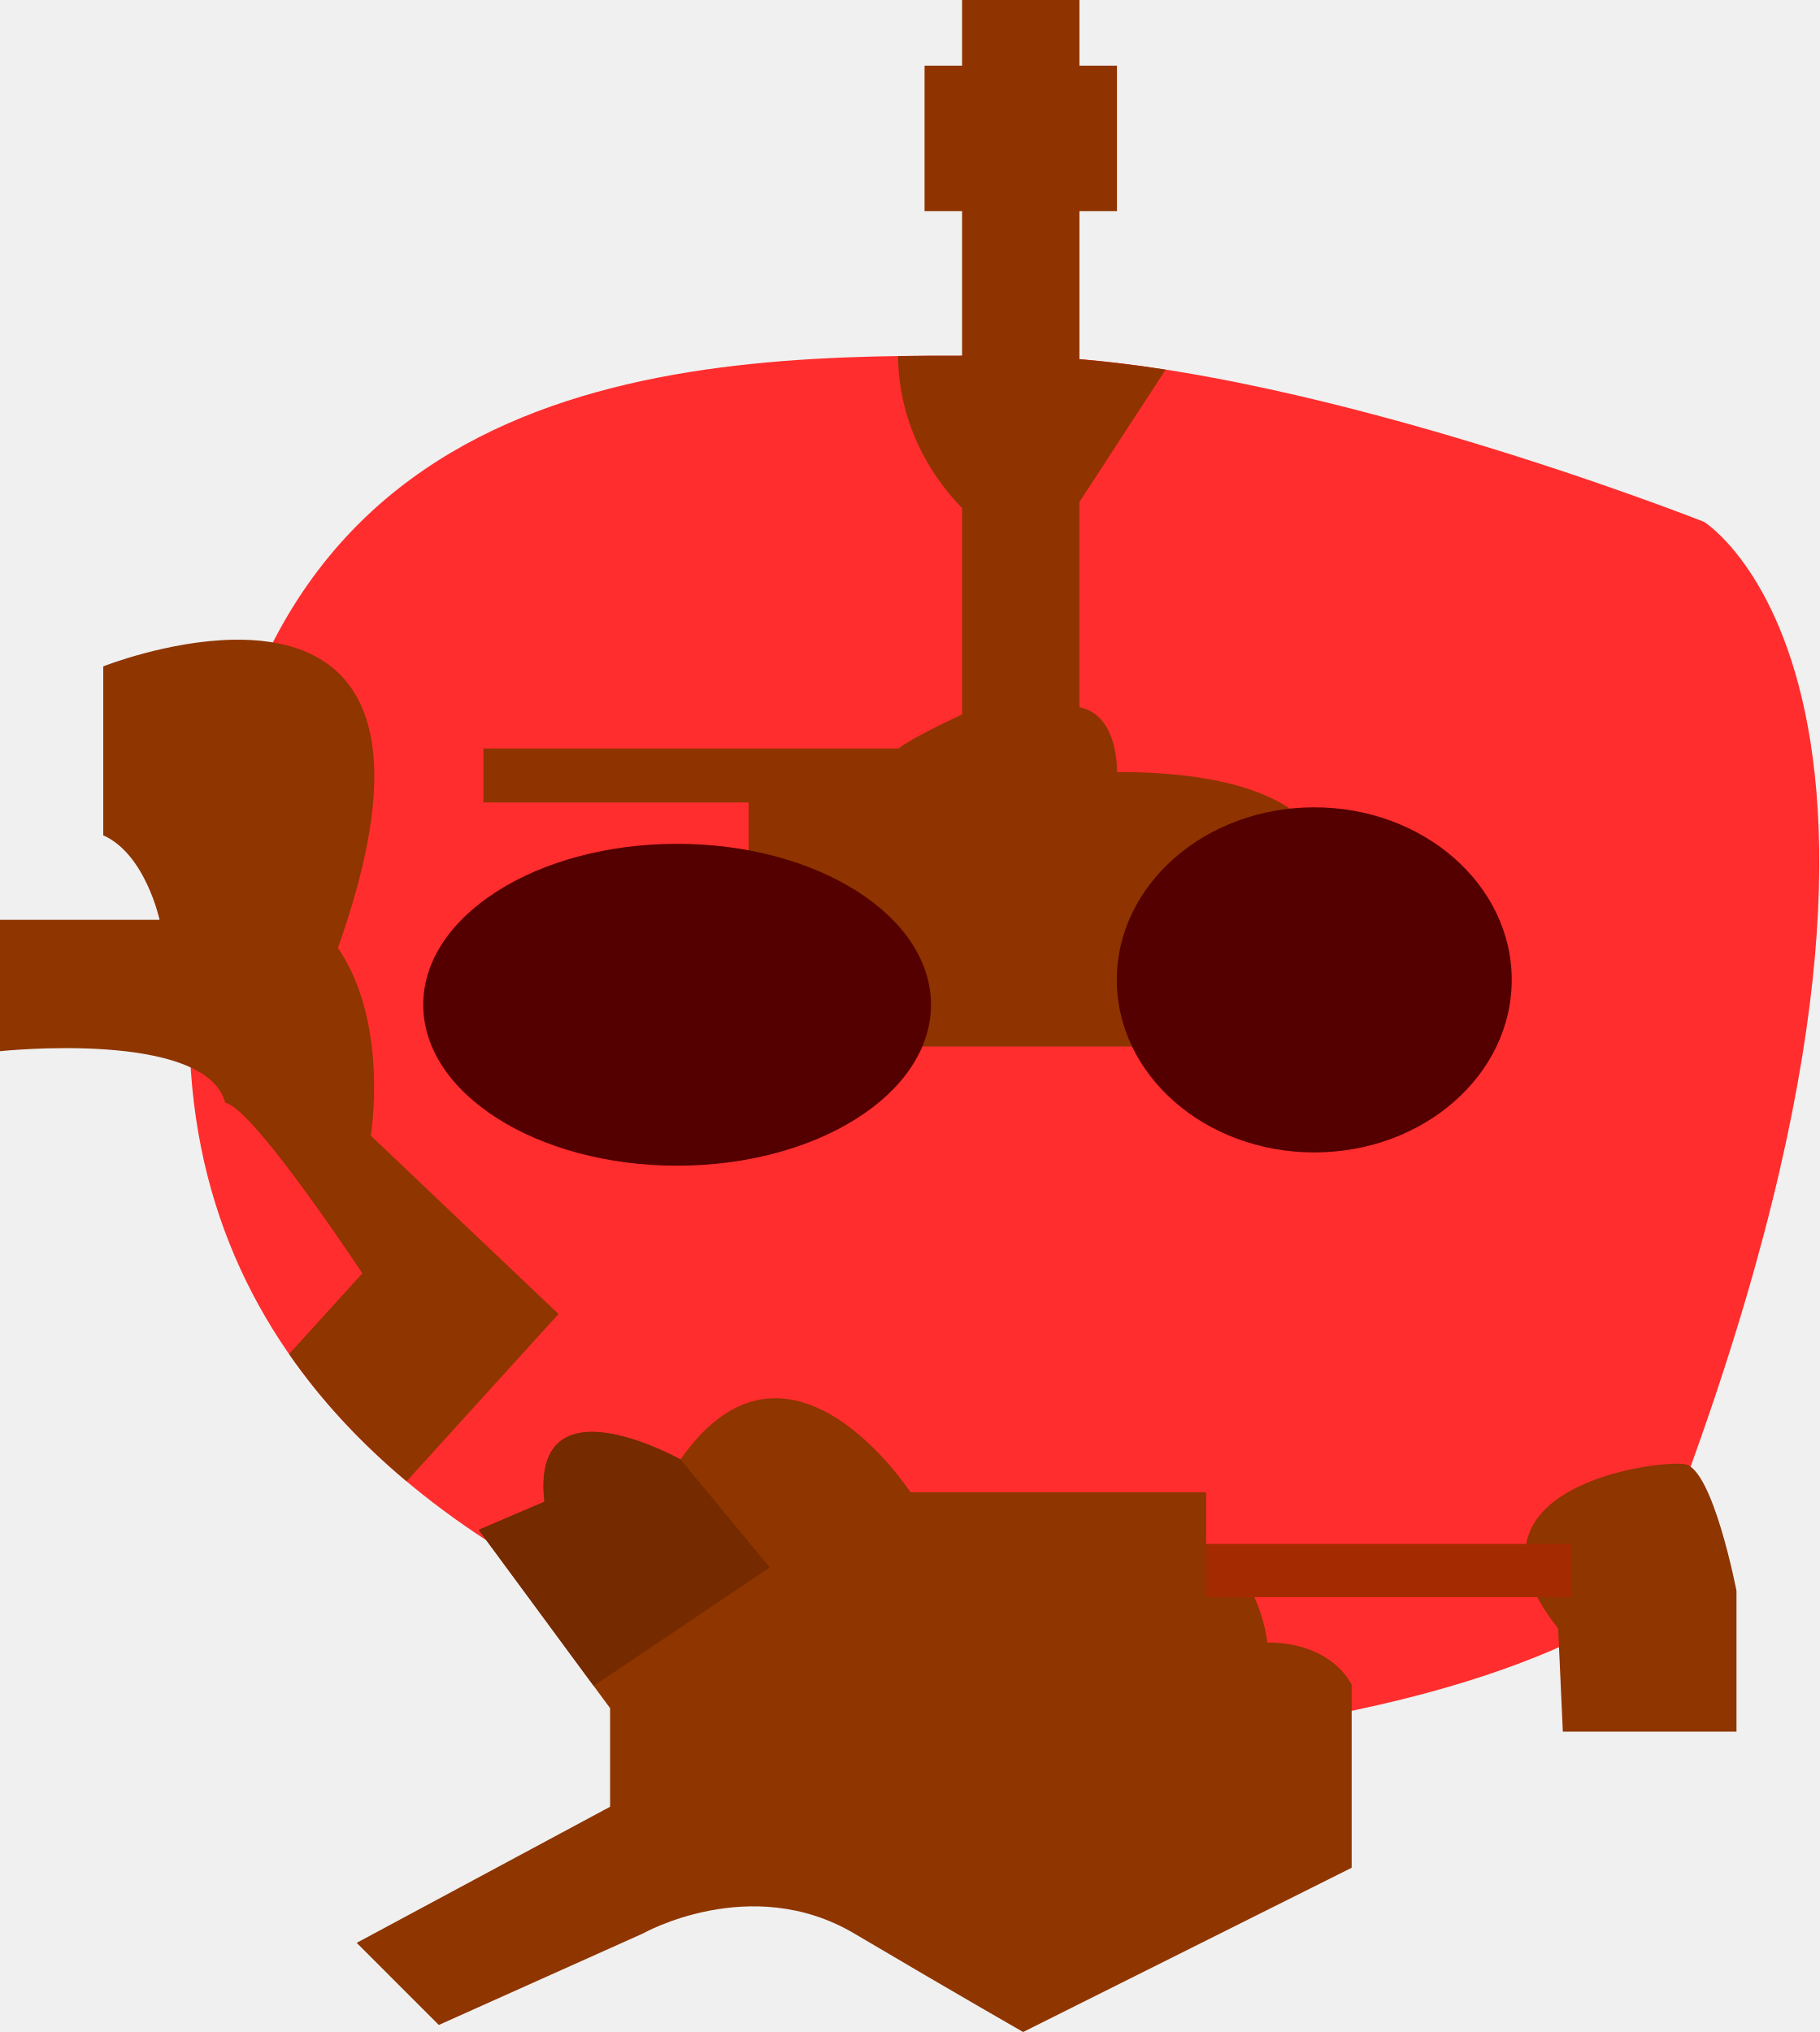
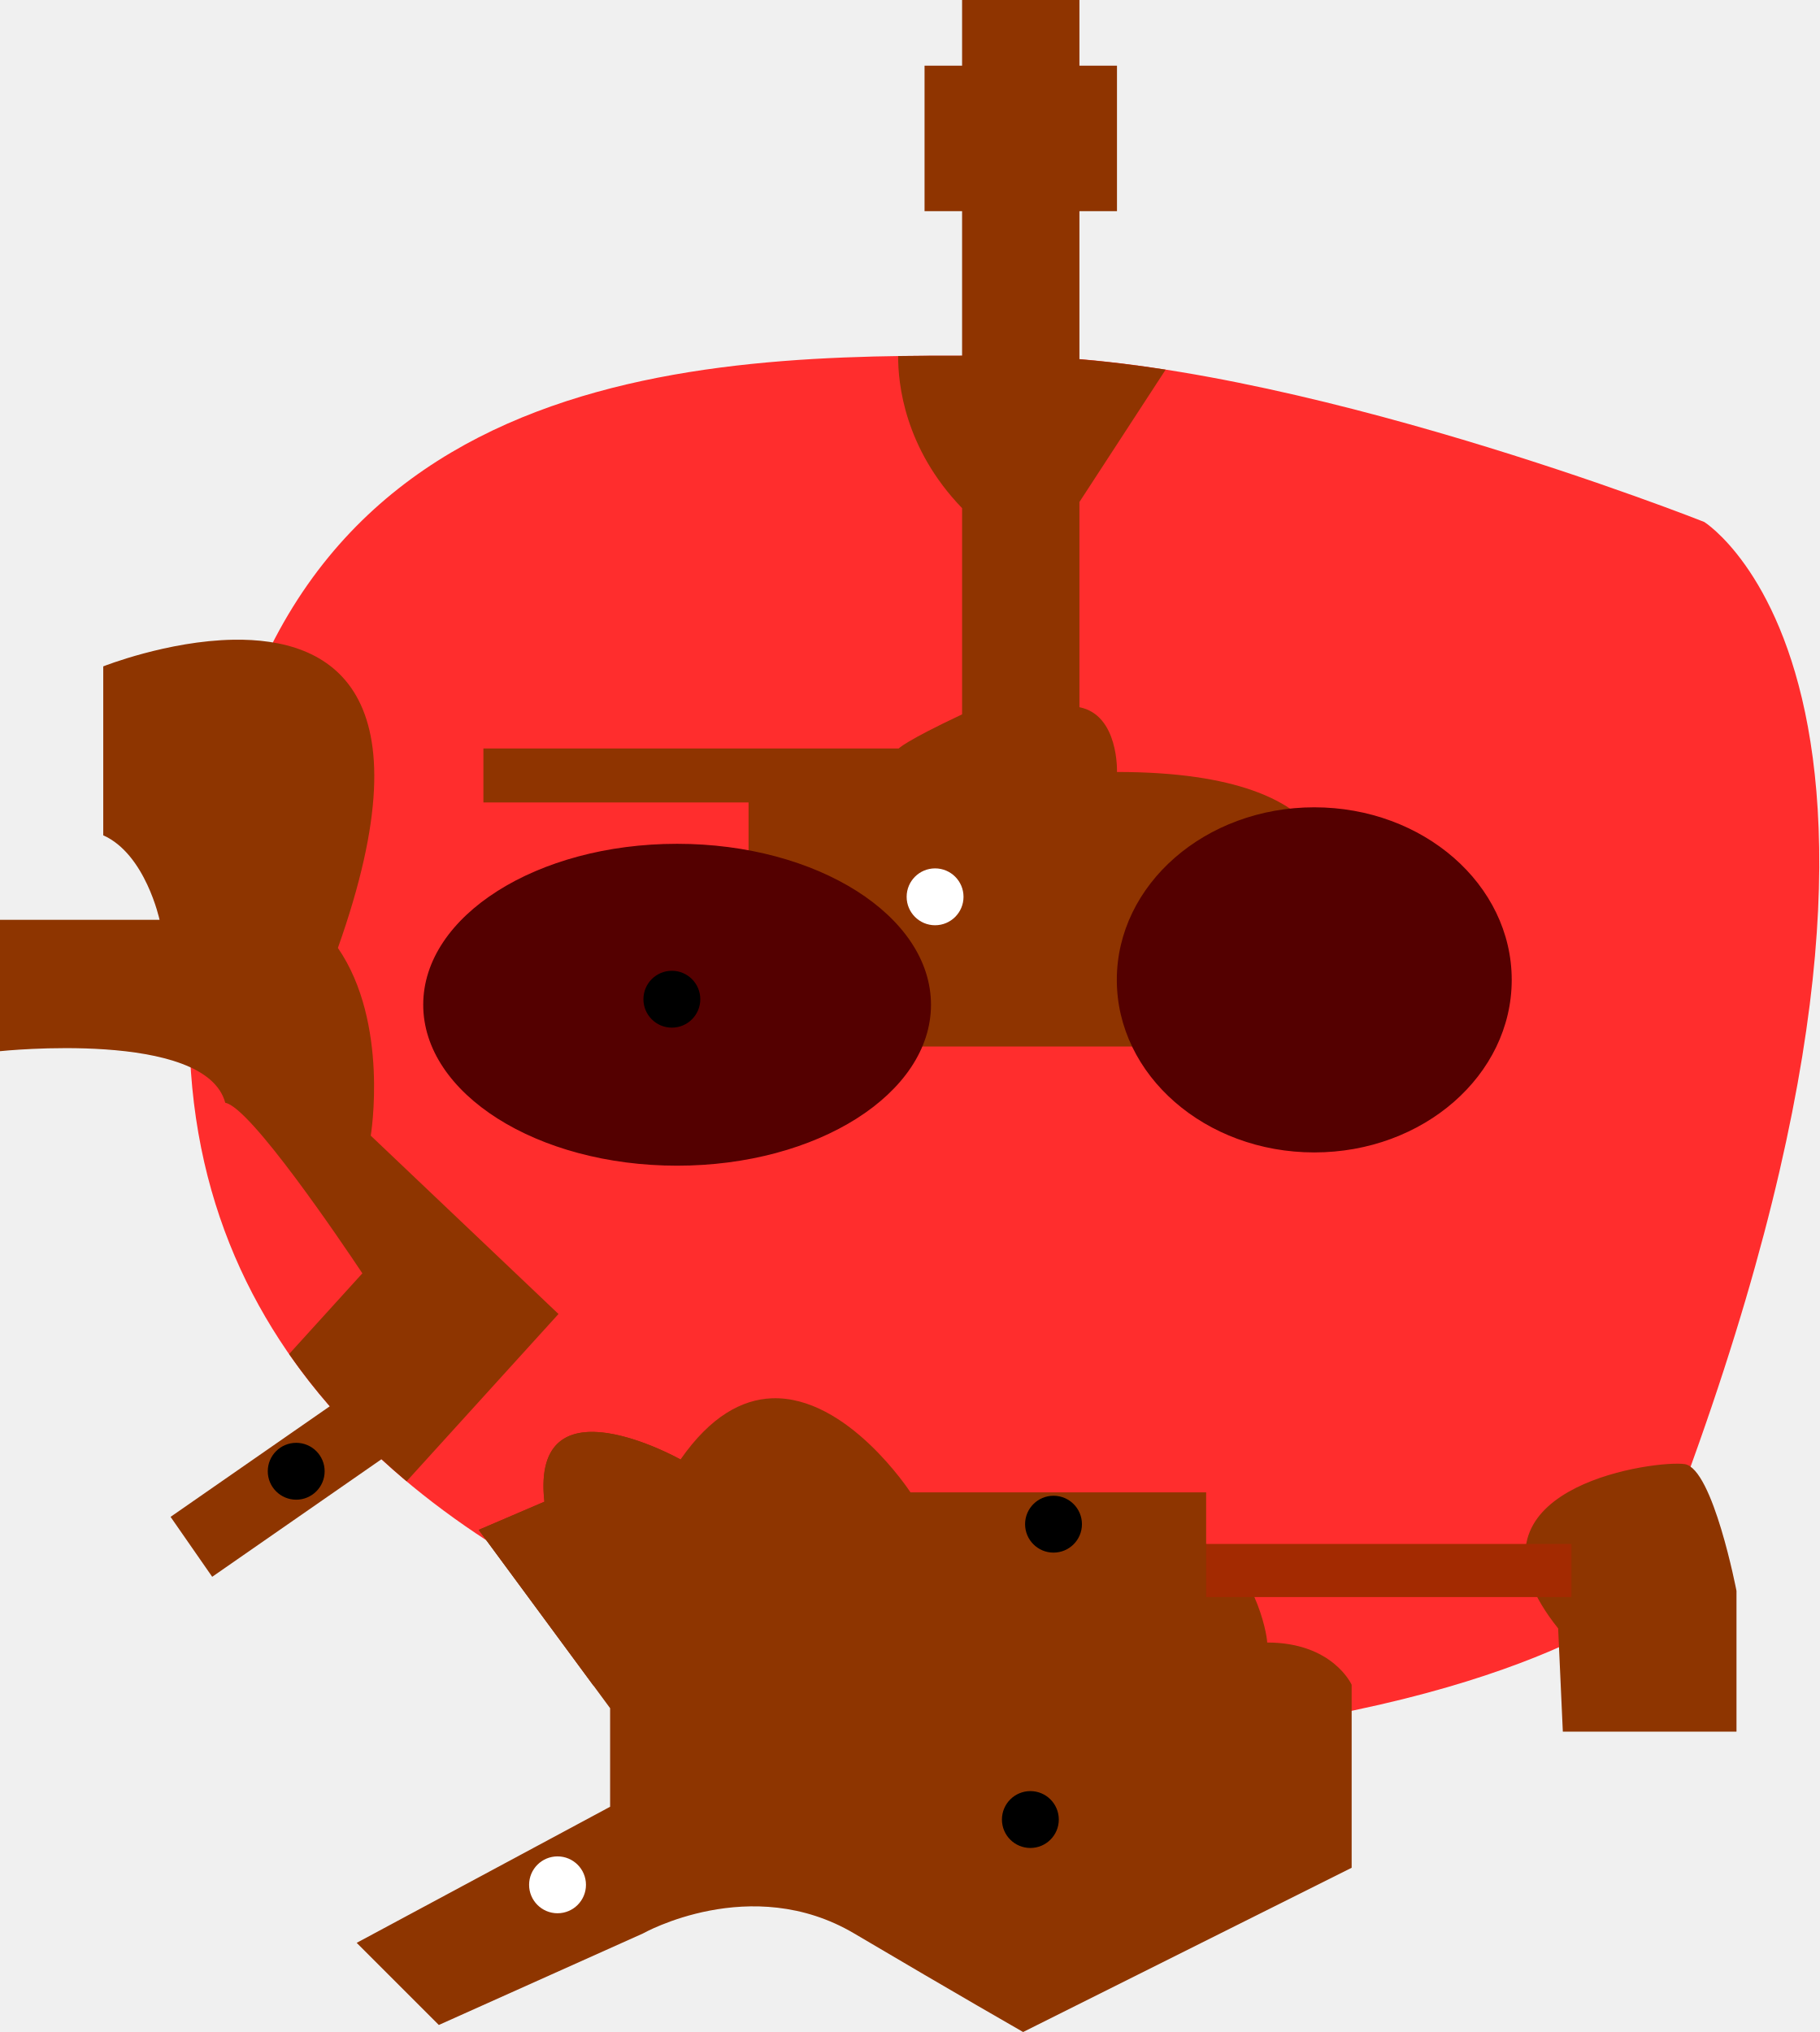
<svg xmlns="http://www.w3.org/2000/svg" version="1.1" id="svg1676" width="159.955" height="178.672" viewBox="0 0 159.955 178.672">
  <defs id="defs1680" />
  <g transform="translate(-19.39453,-20.63281)" id="g1684">
    <path style="opacity:0.998;fill:#ff2d2d;fill-opacity:1;stroke:none;stroke-width:1px;stroke-linecap:butt;stroke-linejoin:miter;stroke-opacity:1" d="m 108.542,51.937 c 24.264,0.145 60.69,14.589 60.69,14.589 0,0 26.26,16.34 -5.836,95.12 0,0 -12.255,9.921 -46.685,12.255 0,0 -95.12,-7.586 -78.781,-78.781 6.419,-44.351 46.346,-43.328 70.611,-43.183 z" id="path2303" />
-     <path id="path2249" style="fill:#8e3500;fill-opacity:1;stroke:none;stroke-width:1px;stroke-linecap:butt;stroke-linejoin:miter;stroke-opacity:1" d="m 39.924,76.883 c -5.799,0.096 -11.451,2.344 -11.451,2.344 v 14.855 c 3.714,1.651 4.951,7.428 4.951,7.428 H 19.395 v 11.553 c 0,0 18.073,-1.93 19.807,4.539 2.199,0.366 10.205,12.222 12.053,14.994 l -6.441,7.096 c 2.927,4.222 6.446,7.93 10.332,11.189 L 68.498,136.172 51.992,120.49 c 0,0 1.65,-9.904 -2.889,-16.506 8.085,-22.785 -0.704,-27.242 -9.18,-27.102 z" />
-     <path style="font-variation-settings:normal;display:inline;opacity:1;vector-effect:none;fill:#8e3500;fill-opacity:1;stroke:none;stroke-width:1px;stroke-linecap:butt;stroke-linejoin:miter;stroke-miterlimit:4;stroke-dasharray:none;stroke-dashoffset:0;stroke-opacity:1;stop-color:#000000;stop-opacity:1" d="m 50.755,191.465 7.221,7.221 17.95,-8.046 c 0,0 9.491,-5.364 18.569,0 9.078,5.364 14.855,8.665 14.855,8.665 l 28.885,-14.442 v -16.093 c 0,0 -1.651,-3.714 -7.428,-3.714 0,-0.825 -1.238,-7.015 -5.364,-8.665 V 151.851 H 99.446 c 0,0 -10.729,-16.506 -20.219,-2.888 0,0 -13.204,-7.428 -11.967,3.714 l -5.777,2.476 11.554,15.68 v 8.665 z" id="path2251" />
-     <path id="path2253-7" style="display:inline;fill:#752a00;fill-opacity:1;stroke:none;stroke-width:1px;stroke-linecap:butt;stroke-linejoin:miter;stroke-opacity:1" d="m 71.613,146.539 c -2.672,-0.057 -4.895,1.262 -4.354,6.137 l -5.777,2.477 10.111,13.721 15.473,-10.42 -7.84,-9.49 c 0,0 -4.178,-2.35 -7.613,-2.424 z" />
-     <path style="fill:#8e3500;fill-opacity:1;stroke:none;stroke-width:1px;stroke-linecap:butt;stroke-linejoin:miter;stroke-opacity:1" d="m 156.803,172.896 h 15.268 v -12.379 c 0,0 -2.063,-10.729 -4.539,-11.141 -2.476,-0.413 -21.045,2.063 -11.141,14.442 z" id="path2301" />
+     <path id="path2249" style="fill:#8e3500;fill-opacity:1;stroke:none;stroke-width:1px;stroke-linecap:butt;stroke-linejoin:miter;stroke-opacity:1" d="M 20.529,56.25 C 14.73,56.346 9.078,58.594 9.078,58.594 v 14.855 c 3.714,1.651 4.951,7.428 4.951,7.428 H 0 v 11.553 c 0,0 18.073,-1.93 19.807,4.539 2.199,0.366 10.205,12.222 12.053,14.994 l -6.441,7.096 c 1.112,1.603 2.31,3.133 3.58,4.592 l -14.002,9.725 3.66,5.27 14.889,-10.342 c 0.722,0.664 1.454,1.316 2.205,1.945 L 49.104,115.539 32.598,99.857 c 0,0 1.65,-9.904 -2.889,-16.506 C 37.794,60.566 29.005,56.11 20.529,56.25 Z m 31.689,69.656 c -2.672,-0.057 -4.895,1.262 -4.354,6.137 l -5.777,2.477 10.111,13.721 15.473,-10.42 -7.84,-9.49 c 0,0 -4.178,-2.35 -7.613,-2.424 z" transform="translate(19.39453,20.63281)" />
+     <path id="path2251" style="font-variation-settings:normal;display:inline;opacity:1;vector-effect:none;fill:#8e3500;fill-opacity:1;stroke:none;stroke-width:1px;stroke-linecap:butt;stroke-linejoin:miter;stroke-miterlimit:4;stroke-dasharray:none;stroke-dashoffset:0;stroke-opacity:1;stop-color:#000000;stop-opacity:1" d="m 67.867,122.951 c -2.599,0.102 -5.366,1.549 -8.035,5.379 0,0 -13.205,-7.428 -11.967,3.713 l -5.777,2.477 11.555,15.68 v 8.666 l -22.283,11.967 7.223,7.221 17.949,-8.047 c 0,0 9.49,-5.364 18.568,0 9.078,5.364 14.855,8.666 14.855,8.666 l 28.885,-14.441 v -16.094 c 0,0 -1.651,-3.713 -7.428,-3.713 0,-0.825 -1.239,-7.015 -5.365,-8.666 v -4.539 H 80.051 c 0,0 -5.542,-8.527 -12.184,-8.268 z m 79.629,5.75 c -4.044,-0.023 -19.784,2.879 -10.5,14.484 l 0.412,9.078 h 15.268 v -12.379 c 0,0 -2.063,-10.73 -4.539,-11.143 -0.155,-0.026 -0.371,-0.04 -0.641,-0.041 z" transform="translate(19.39453,20.63281)" />
    <path id="rect2305" style="font-variation-settings:normal;opacity:1;vector-effect:none;fill:#8f3400;fill-opacity:1;stroke:none;stroke-width:1px;stroke-linecap:butt;stroke-linejoin:miter;stroke-miterlimit:4;stroke-dasharray:none;stroke-dashoffset:0;stroke-opacity:1;stop-color:#000000;stop-opacity:1" d="m 103.984,20.633 v 5.775 h -3.301 v 12.793 h 3.301 v 12.709 c -0.056,-1.81e-4 -0.108,1.61e-4 -0.164,0 -1.764,-0.005 -3.593,0.005 -5.457,0.033 -0.017,2.381 0.539,8.103 5.621,13.371 v 18.131 c -5.059,2.384 -5.57,3.002 -5.57,3.002 H 61.896 v 4.746 h 23.314 v 4.951 c 0,0 0.617,14.649 14.854,16.506 h 24.141 l 12.172,-13.824 c 0,0 2.476,-10.314 -18.775,-10.314 0,0 0.176,-5.008 -3.301,-5.695 V 64.771 l 7.578,-11.633 c -2.577,-0.402 -5.112,-0.71 -7.578,-0.918 V 39.201 h 3.301 V 26.408 h -3.301 v -5.775 z" />
-     <ellipse style="font-variation-settings:normal;opacity:1;vector-effect:none;fill:#540000;fill-opacity:1;stroke:none;stroke-width:1px;stroke-linecap:butt;stroke-linejoin:miter;stroke-miterlimit:4;stroke-dasharray:none;stroke-dashoffset:0;stroke-opacity:1;stop-color:#000000;stop-opacity:1" id="path2354" cx="134.948" cy="106.792" rx="17.361" ry="15.173" />
-     <ellipse style="font-variation-settings:normal;opacity:1;vector-effect:none;fill:#540000;fill-opacity:1;stroke:none;stroke-width:1px;stroke-linecap:butt;stroke-linejoin:miter;stroke-miterlimit:4;stroke-dasharray:none;stroke-dashoffset:0;stroke-opacity:1;stop-color:#000000;stop-opacity:1" id="path2356" cx="78.927" cy="108.98" rx="22.321" ry="14.151" />
+     <path id="path2354" style="font-variation-settings:normal;opacity:1;vector-effect:none;fill:#540000;fill-opacity:1;stroke:none;stroke-width:1px;stroke-linecap:butt;stroke-linejoin:miter;stroke-miterlimit:4;stroke-dasharray:none;stroke-dashoffset:0;stroke-opacity:1;stop-color:#000000;stop-opacity:1" d="M 115.555,70.986 A 17.361,15.173 0 0 0 98.193,86.158 17.361,15.173 0 0 0 115.555,101.332 17.361,15.173 0 0 0 132.914,86.158 17.361,15.173 0 0 0 115.555,70.986 Z M 59.531,74.195 A 22.321,14.151 0 0 0 37.211,88.348 22.321,14.151 0 0 0 59.531,102.498 22.321,14.151 0 0 0 81.854,88.348 22.321,14.151 0 0 0 59.531,74.195 Z" transform="translate(19.39453,20.63281)" />
    <rect style="font-variation-settings:normal;opacity:1;vector-effect:none;fill:#a32a01;fill-opacity:1;stroke:none;stroke-width:1px;stroke-linecap:butt;stroke-linejoin:miter;stroke-miterlimit:4;stroke-dasharray:none;stroke-dashoffset:0;stroke-opacity:1;stop-color:#000000;stop-opacity:1" id="rect2358" width="32.119" height="4.672" x="125.442" y="156.39" />
+     <circle style="fill:#000000;stroke-width:0.118" id="path1141" cx="112.022" cy="154.653" r="2.5" />
+     <circle style="fill:#000000;stroke-width:0.118" id="path1141-5" cx="45.438" cy="149.999" r="2.5" />
+     <circle style="fill:#000000;stroke-width:0.118" id="path1141-7" cx="109.987" cy="180.623" r="2.5" />
+     <circle style="fill:#000000;stroke-width:0.118" id="path1141-6" cx="78.466" cy="108.493" r="2.5" />
+     <circle style="fill:#ffffff;stroke-width:0.118" id="path1141-3-3" cx="68.414" cy="186.364" r="2.5" />
+     <circle style="fill:#ffffff;stroke-width:0.118" id="path1141-3-5" cx="101.609" cy="99.489" r="2.5" />
  </g>
</svg>
